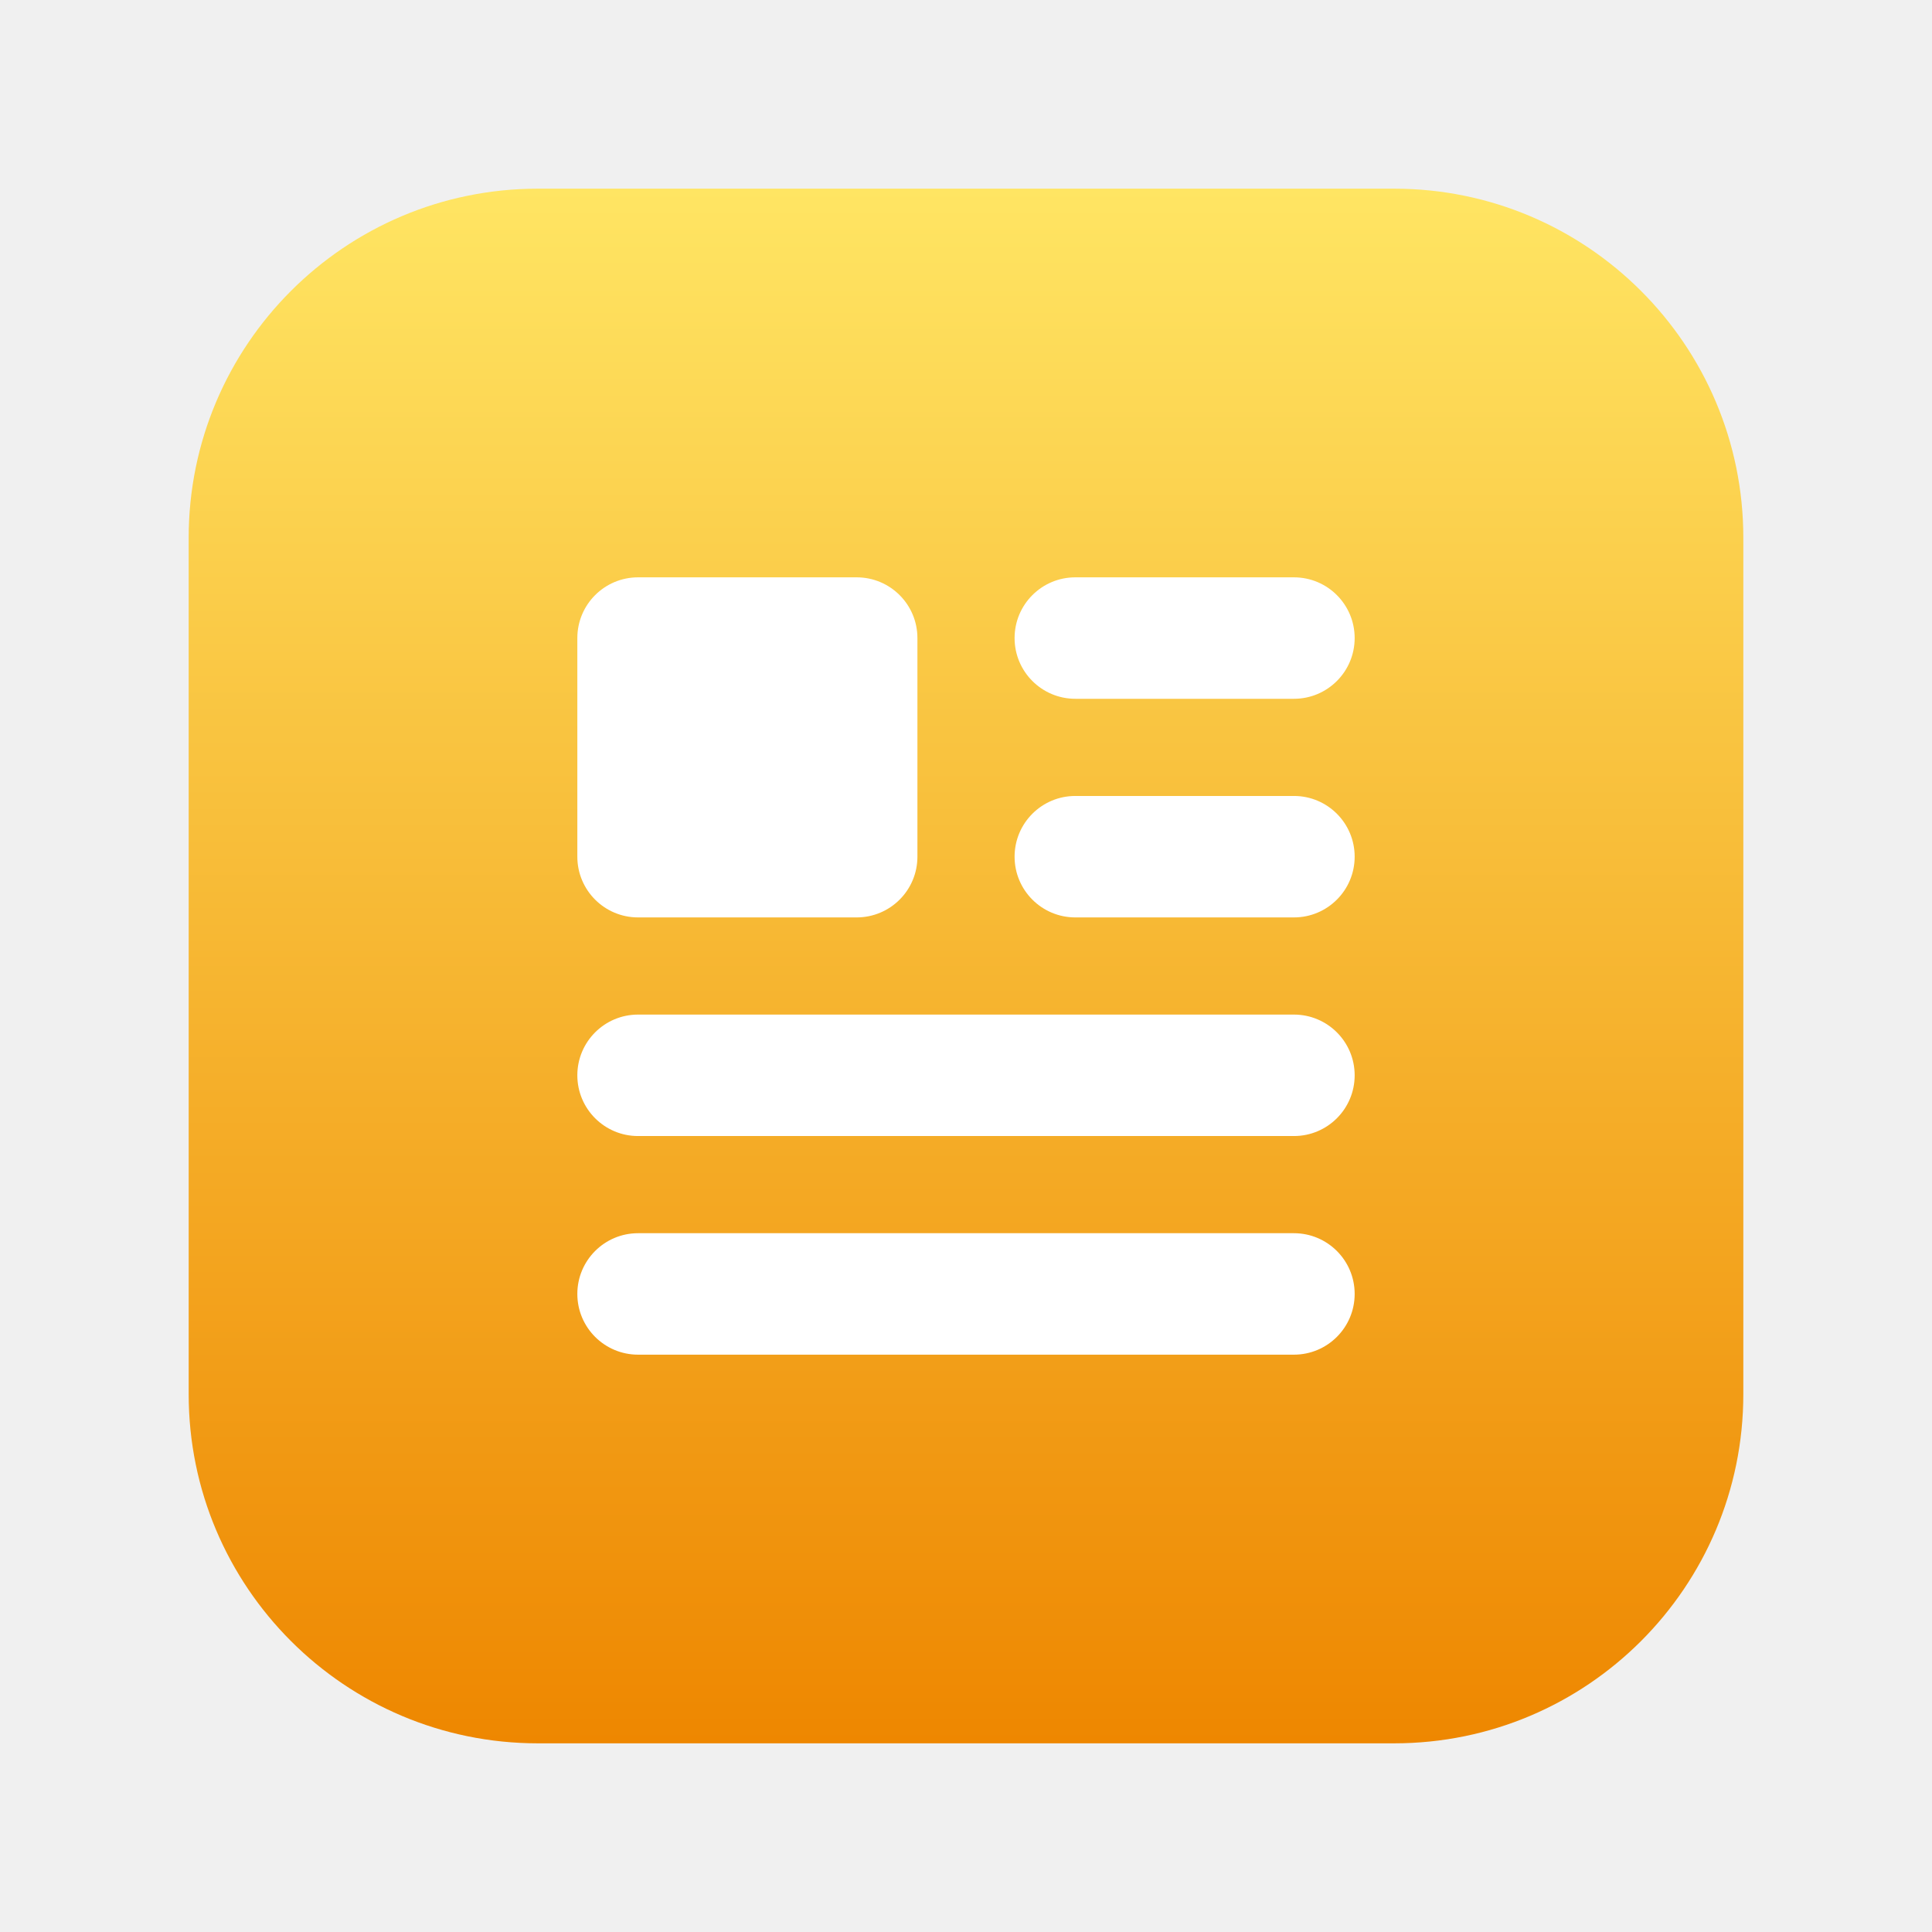
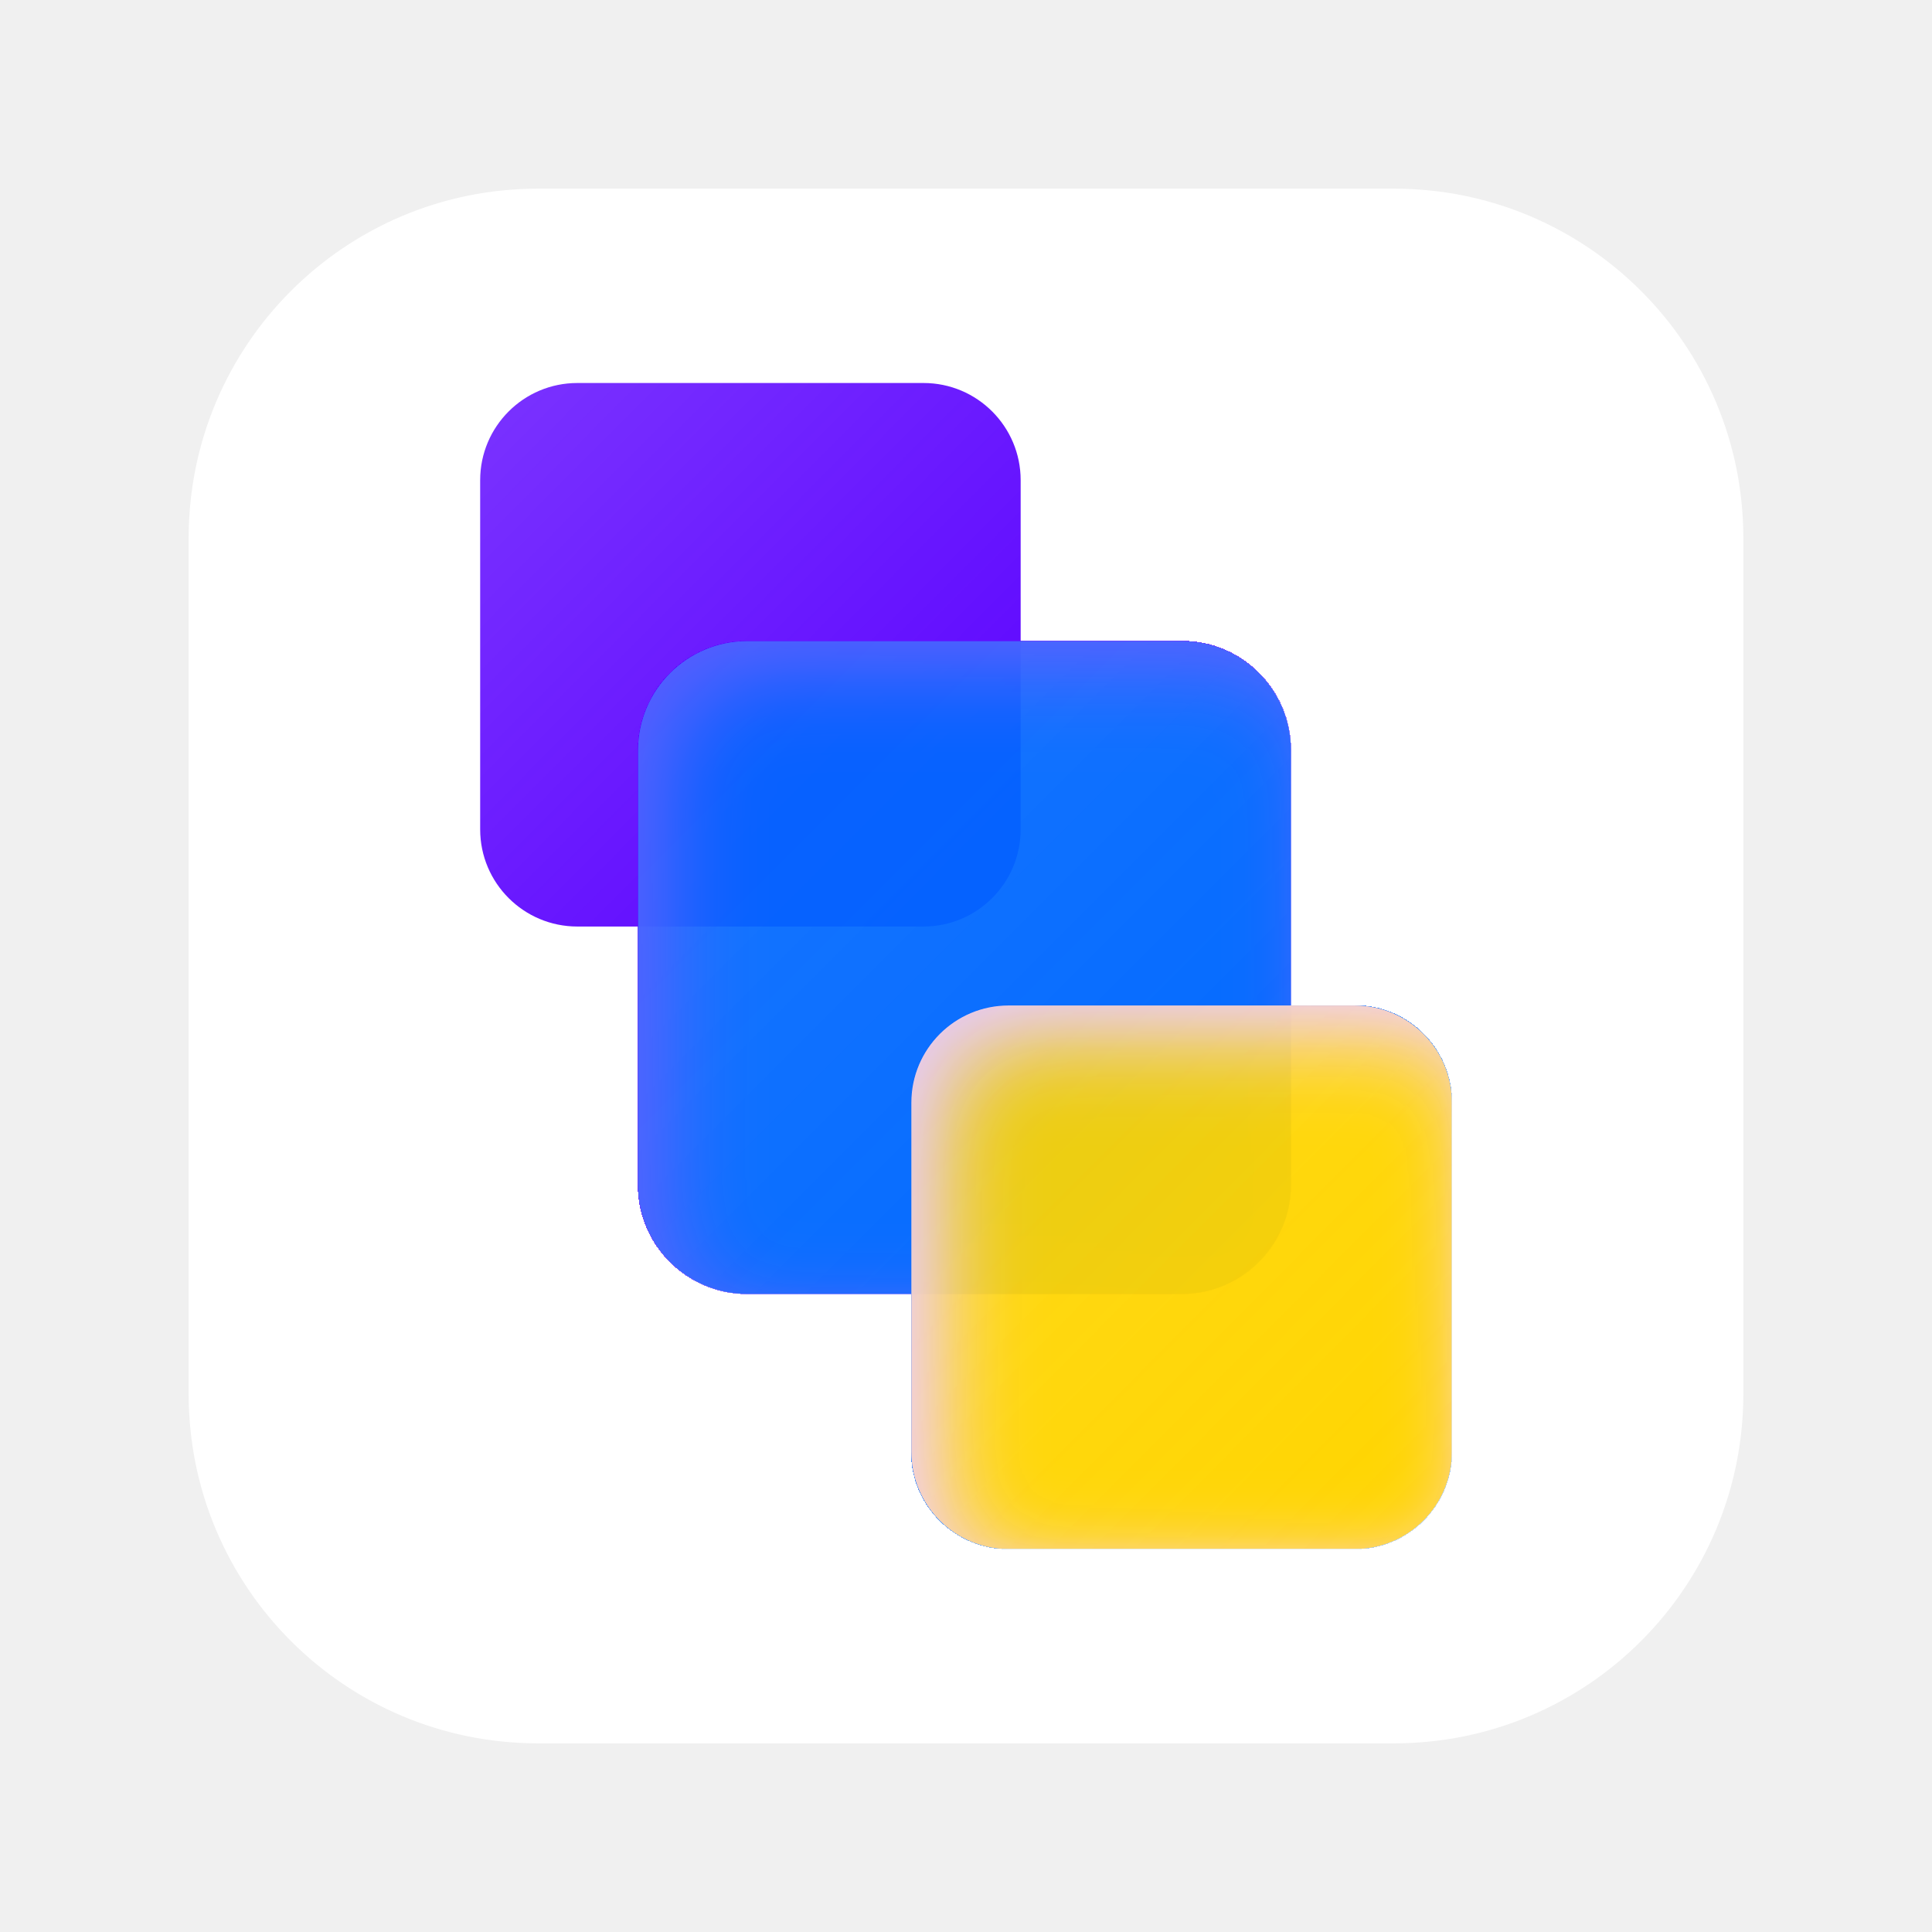
<svg xmlns="http://www.w3.org/2000/svg" width="512" height="512" viewBox="0 0 512 512" fill="none">
  <g transform="translate(50.0 50.0) scale(0.8046875)">
-     <rect width="512" height="512" rx="115" fill="url(#g)" />
-     <rect x="128" y="128" width="112" height="112" rx="20" fill="white" />
-     <rect x="272" y="128" width="112" height="40" rx="20" fill="white" />
-     <rect x="272" y="200" width="112" height="40" rx="20" fill="white" />
-     <rect x="128" y="272" width="256" height="40" rx="20" fill="white" />
-     <rect x="128" y="344" width="256" height="40" rx="20" fill="white" />
+     <rect width="512" height="512" rx="115" fill="white" />
+     <g clip-path="url(#clip0_1607_11)">
+       <rect x="96" y="64" width="178" height="179" rx="32" fill="url(#paint0_linear_1607_11)" />
+       <g filter="url(#filter0_i_1607_11)">
+         <rect x="148" y="149" width="215" height="215" rx="36" fill="url(#paint1_linear_1607_11)" />
+       </g>
+       <g filter="url(#filter1_i_1607_11)">
+         <rect x="238" y="269" width="178" height="179" rx="32" fill="url(#paint2_linear_1607_11)" />
+       </g>
+     </g>
  </g>
  <defs>
-     <linearGradient id="g" x1="256" y1="0" x2="256" y2="512" gradientUnits="userSpaceOnUse">
-       <stop stop-color="#FFE563" />
-       <stop offset="1" stop-color="#EE8700" />
+     <filter id="filter0_i_1607_11" x="148" y="149" width="225" height="225" filterUnits="userSpaceOnUse" color-interpolation-filters="sRGB">
+       <feFlood flood-opacity="0" result="BackgroundImageFix" />
+       <feBlend mode="normal" in="SourceGraphic" in2="BackgroundImageFix" result="shape" />
+       <feColorMatrix in="SourceAlpha" type="matrix" values="0 0 0 0 0 0 0 0 0 0 0 0 0 0 0 0 0 0 127 0" result="hardAlpha" />
+       <feOffset dx="10" dy="10" />
+       <feGaussianBlur stdDeviation="15" />
+       <feComposite in2="hardAlpha" operator="arithmetic" k2="-1" k3="1" />
+       <feColorMatrix type="matrix" values="0 0 0 0 0.349 0 0 0 0 0 0 0 0 0 1 0 0 0 1 0" />
+       <feBlend mode="lighten" in2="shape" result="effect1_innerShadow_1607_11" />
+     </filter>
+     <filter id="filter1_i_1607_11" x="238" y="269" width="188" height="189" filterUnits="userSpaceOnUse" color-interpolation-filters="sRGB">
+       <feFlood flood-opacity="0" result="BackgroundImageFix" />
+       <feBlend mode="normal" in="SourceGraphic" in2="BackgroundImageFix" result="shape" />
+       <feColorMatrix in="SourceAlpha" type="matrix" values="0 0 0 0 0 0 0 0 0 0 0 0 0 0 0 0 0 0 127 0" result="hardAlpha" />
+       <feOffset dx="10" dy="10" />
+       <feGaussianBlur stdDeviation="15" />
+       <feComposite in2="hardAlpha" operator="arithmetic" k2="-1" k3="1" />
+       <feColorMatrix type="matrix" values="0 0 0 0 0 0 0 0 0 0.408 0 0 0 0 1 0 0 0 1 0" />
+       <feBlend mode="lighten" in2="shape" result="effect1_innerShadow_1607_11" />
+     </filter>
+     <linearGradient id="paint0_linear_1607_11" x1="274" y1="243" x2="95.003" y2="65.003" gradientUnits="userSpaceOnUse">
+       <stop stop-color="#5900FF" />
+       <stop offset="1" stop-color="#5900FF" stop-opacity="0.8" />
    </linearGradient>
+     <linearGradient id="paint1_linear_1607_11" x1="363" y1="364" x2="148" y2="149" gradientUnits="userSpaceOnUse">
+       <stop stop-color="#0068FF" />
+       <stop offset="1" stop-color="#0068FF" stop-opacity="0.9" />
+     </linearGradient>
+     <linearGradient id="paint2_linear_1607_11" x1="416" y1="448" x2="237.003" y2="270.003" gradientUnits="userSpaceOnUse">
+       <stop stop-color="#FFD500" />
+       <stop offset="1" stop-color="#FFD500" stop-opacity="0.9" />
+     </linearGradient>
+     <clipPath id="clip0_1607_11">
+       <rect width="320" height="384" fill="white" transform="translate(96 64)" />
+     </clipPath>
  </defs>
</svg>
